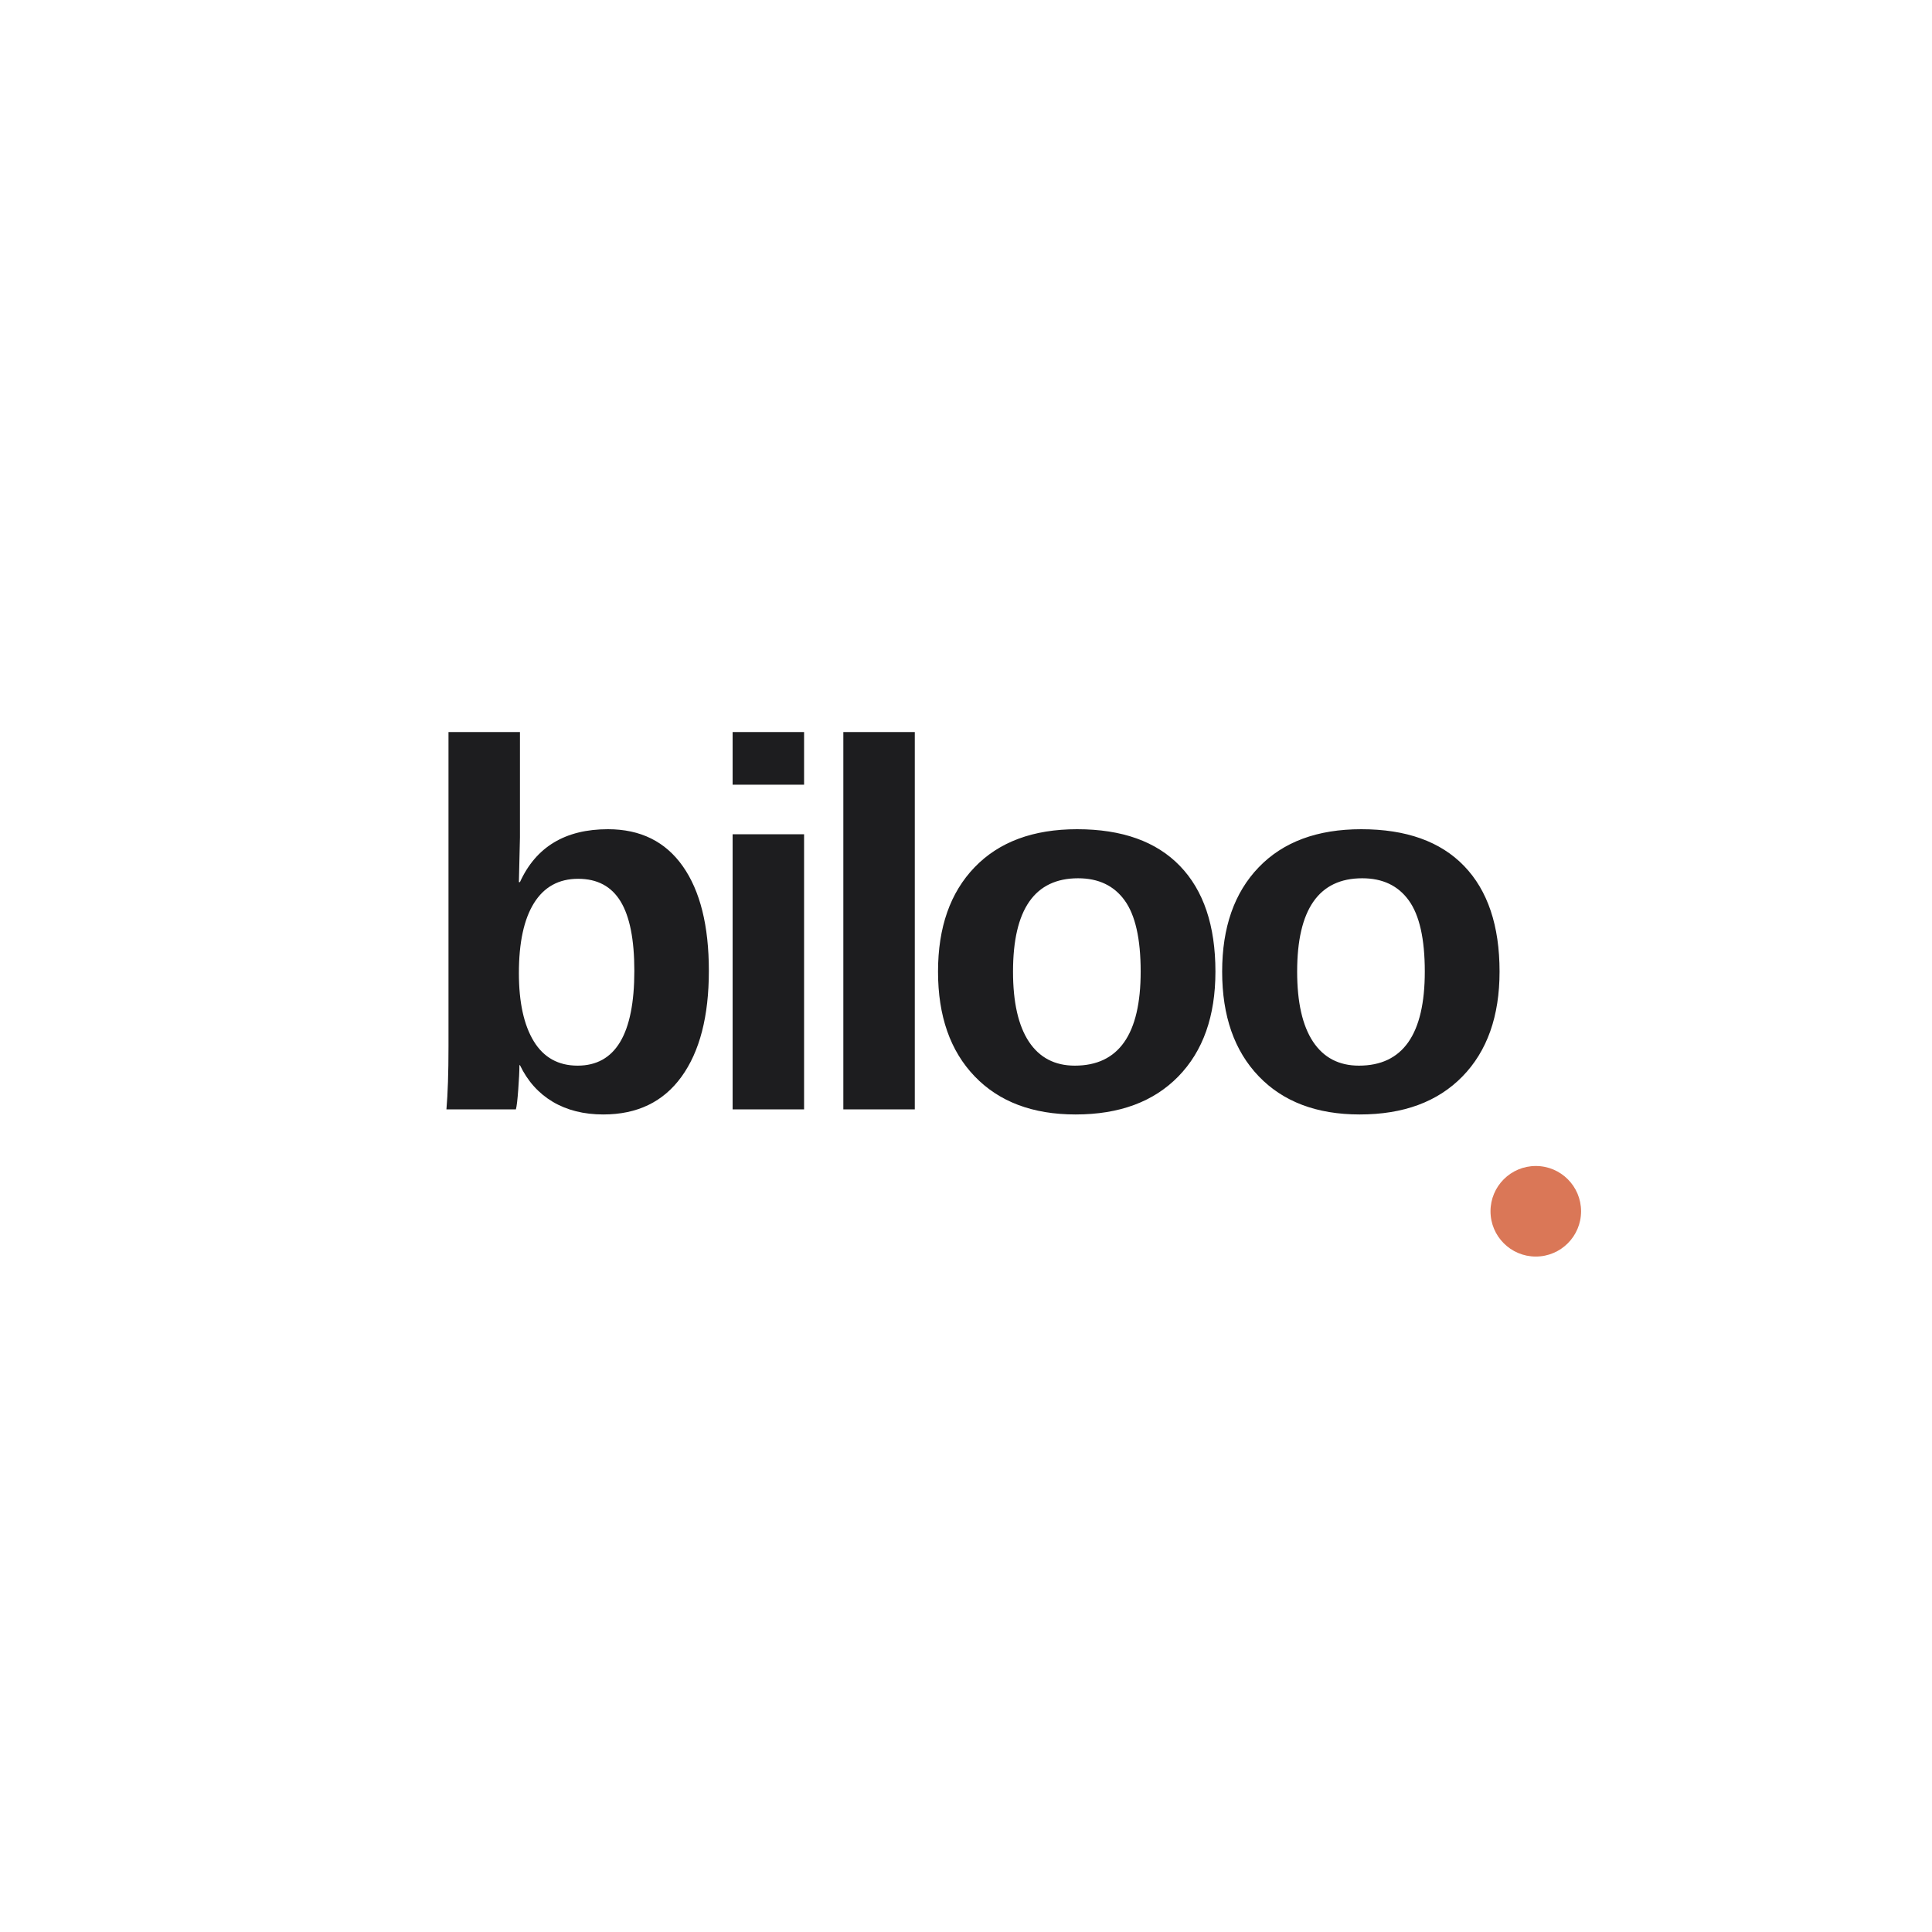
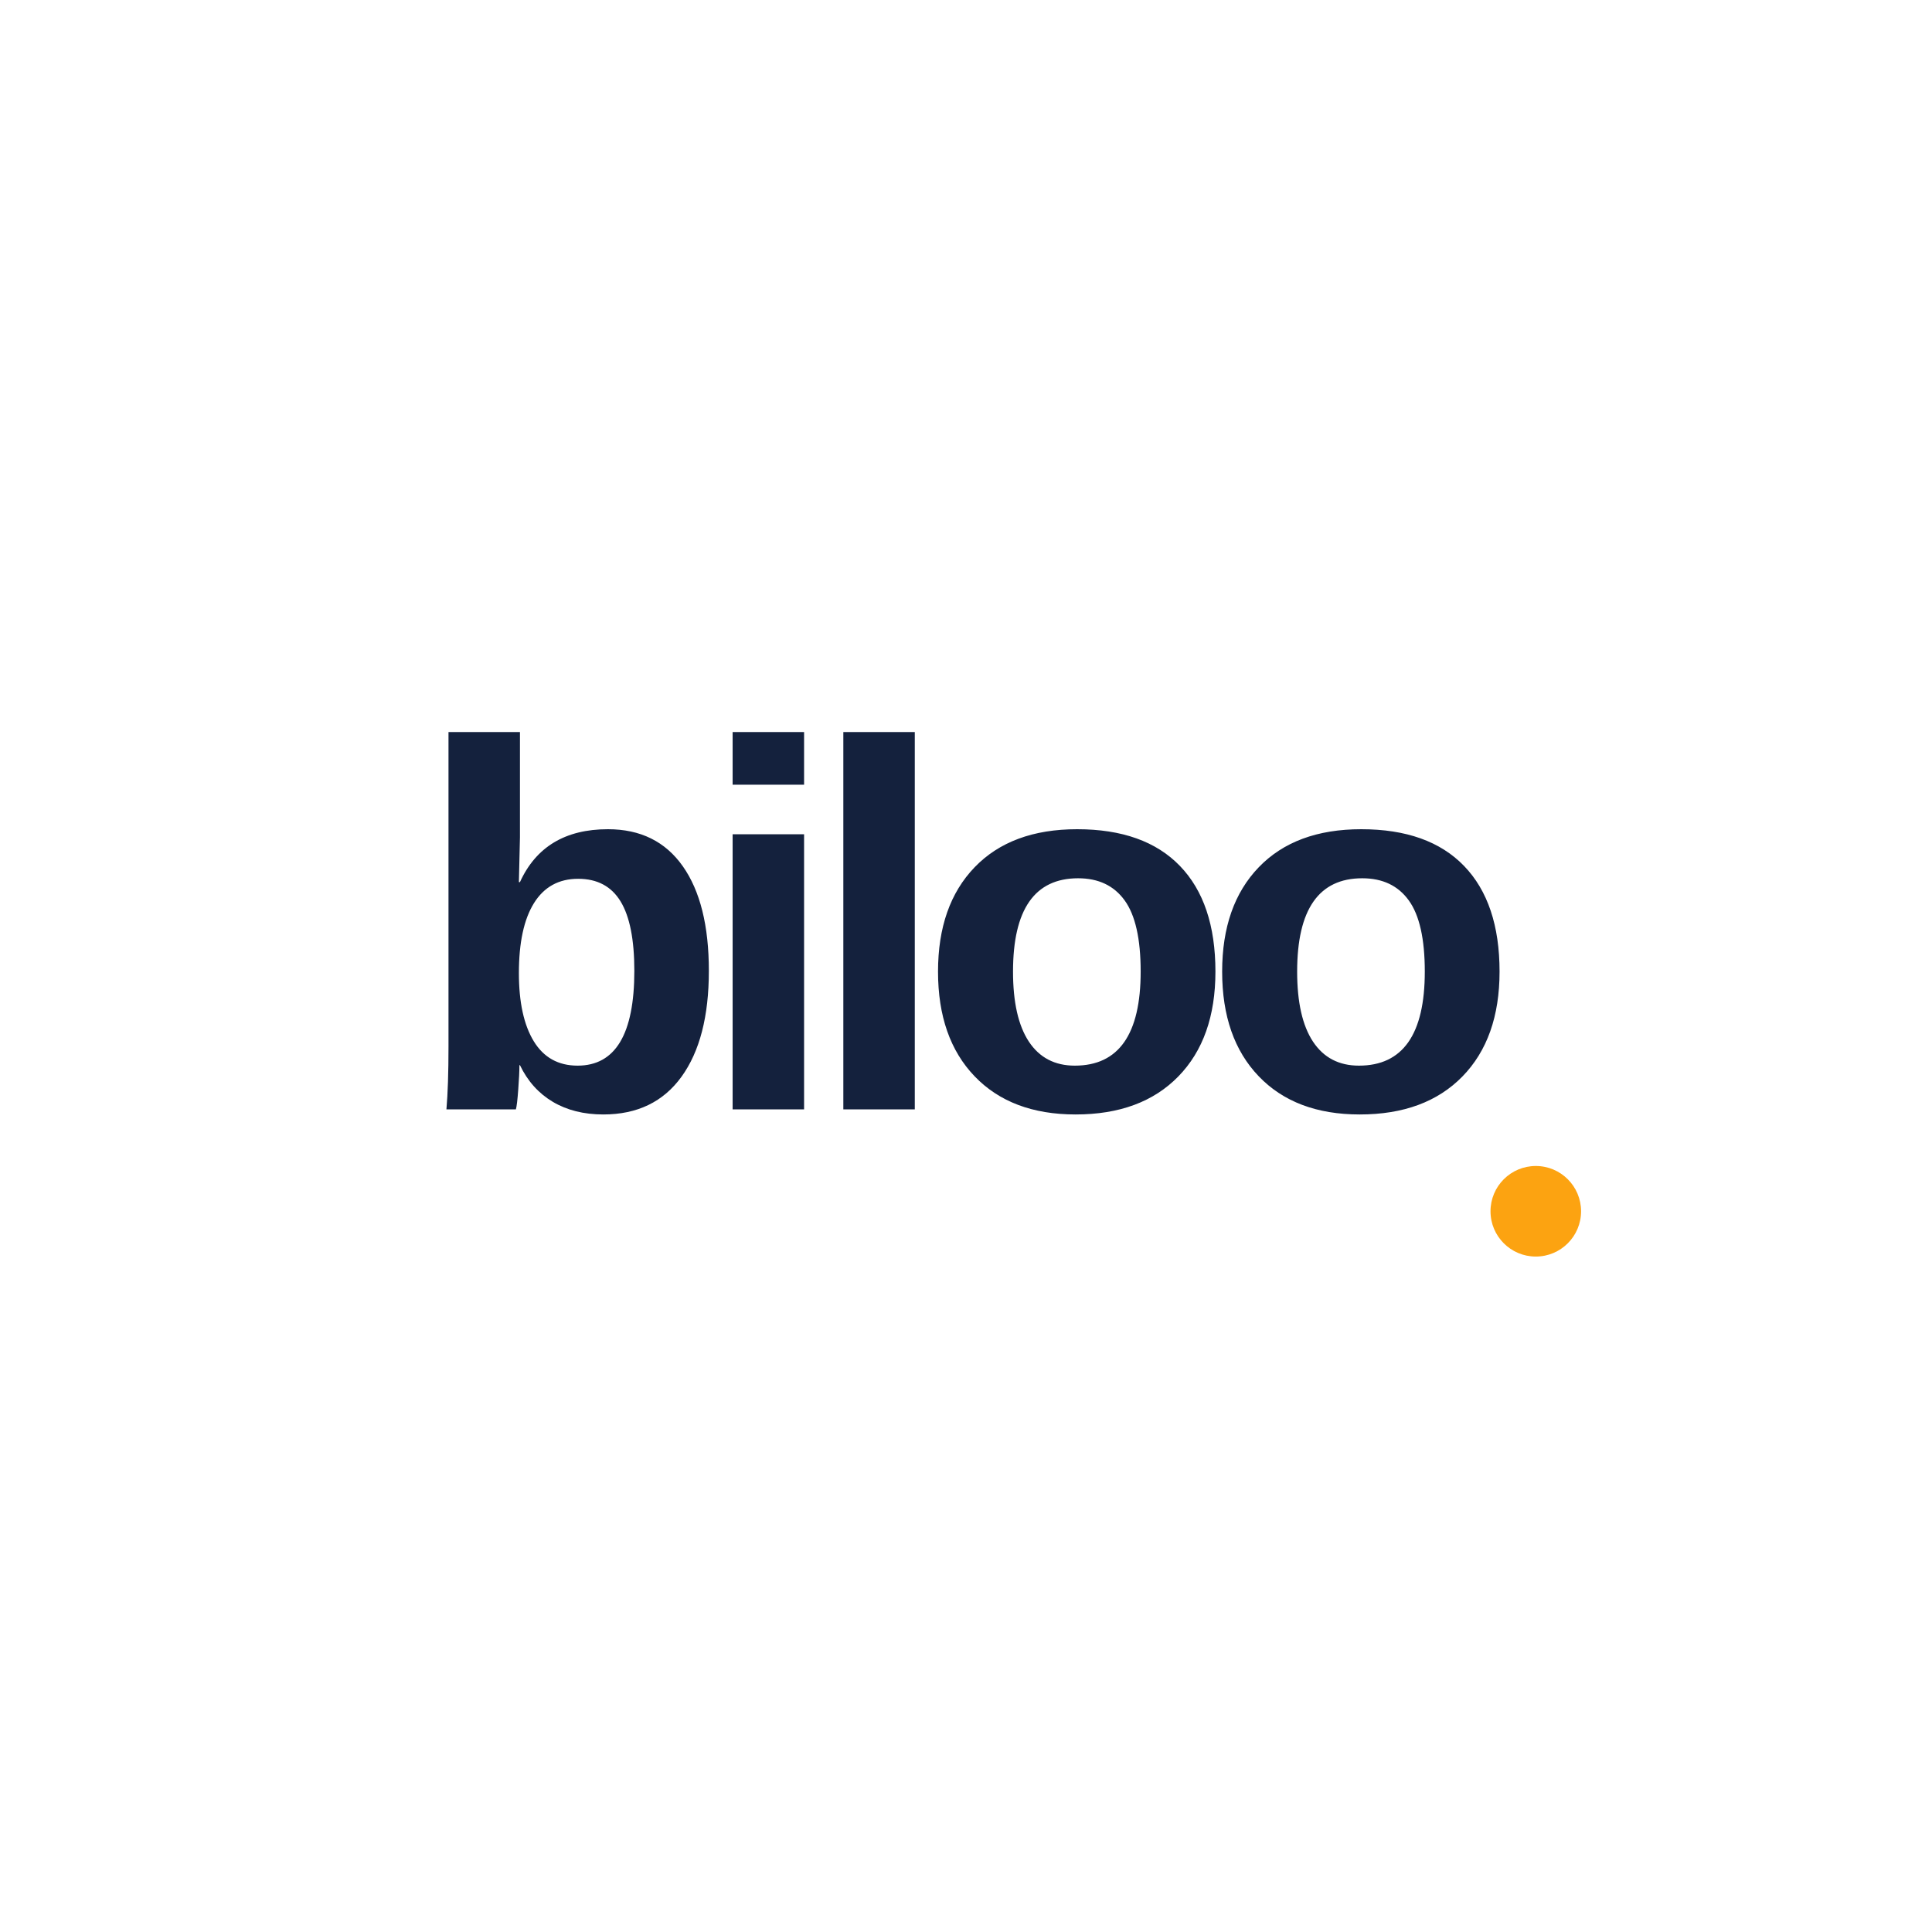
<svg xmlns="http://www.w3.org/2000/svg" viewBox="0 0 512 512" role="img" aria-labelledby="title desc" style="background:transparent" overflow="visible">
-   <text x="256" y="294" text-anchor="middle" font-family="Arial Rounded MT Bold, Arial, sans-serif" font-size="138" font-weight="700" letter-spacing="-9" fill="#1D1D1F">biloo</text>
-   <circle cx="407" cy="321" r="12" fill="#DA7757" />
+   <text x="256" y="294" text-anchor="middle" font-family="Arial Rounded MT Bold, Arial, sans-serif" font-size="138" font-weight="700" letter-spacing="-9" fill="#14213D">biloo</text>
+   <circle cx="407" cy="321" r="12" fill="#FCA311" />
</svg>
